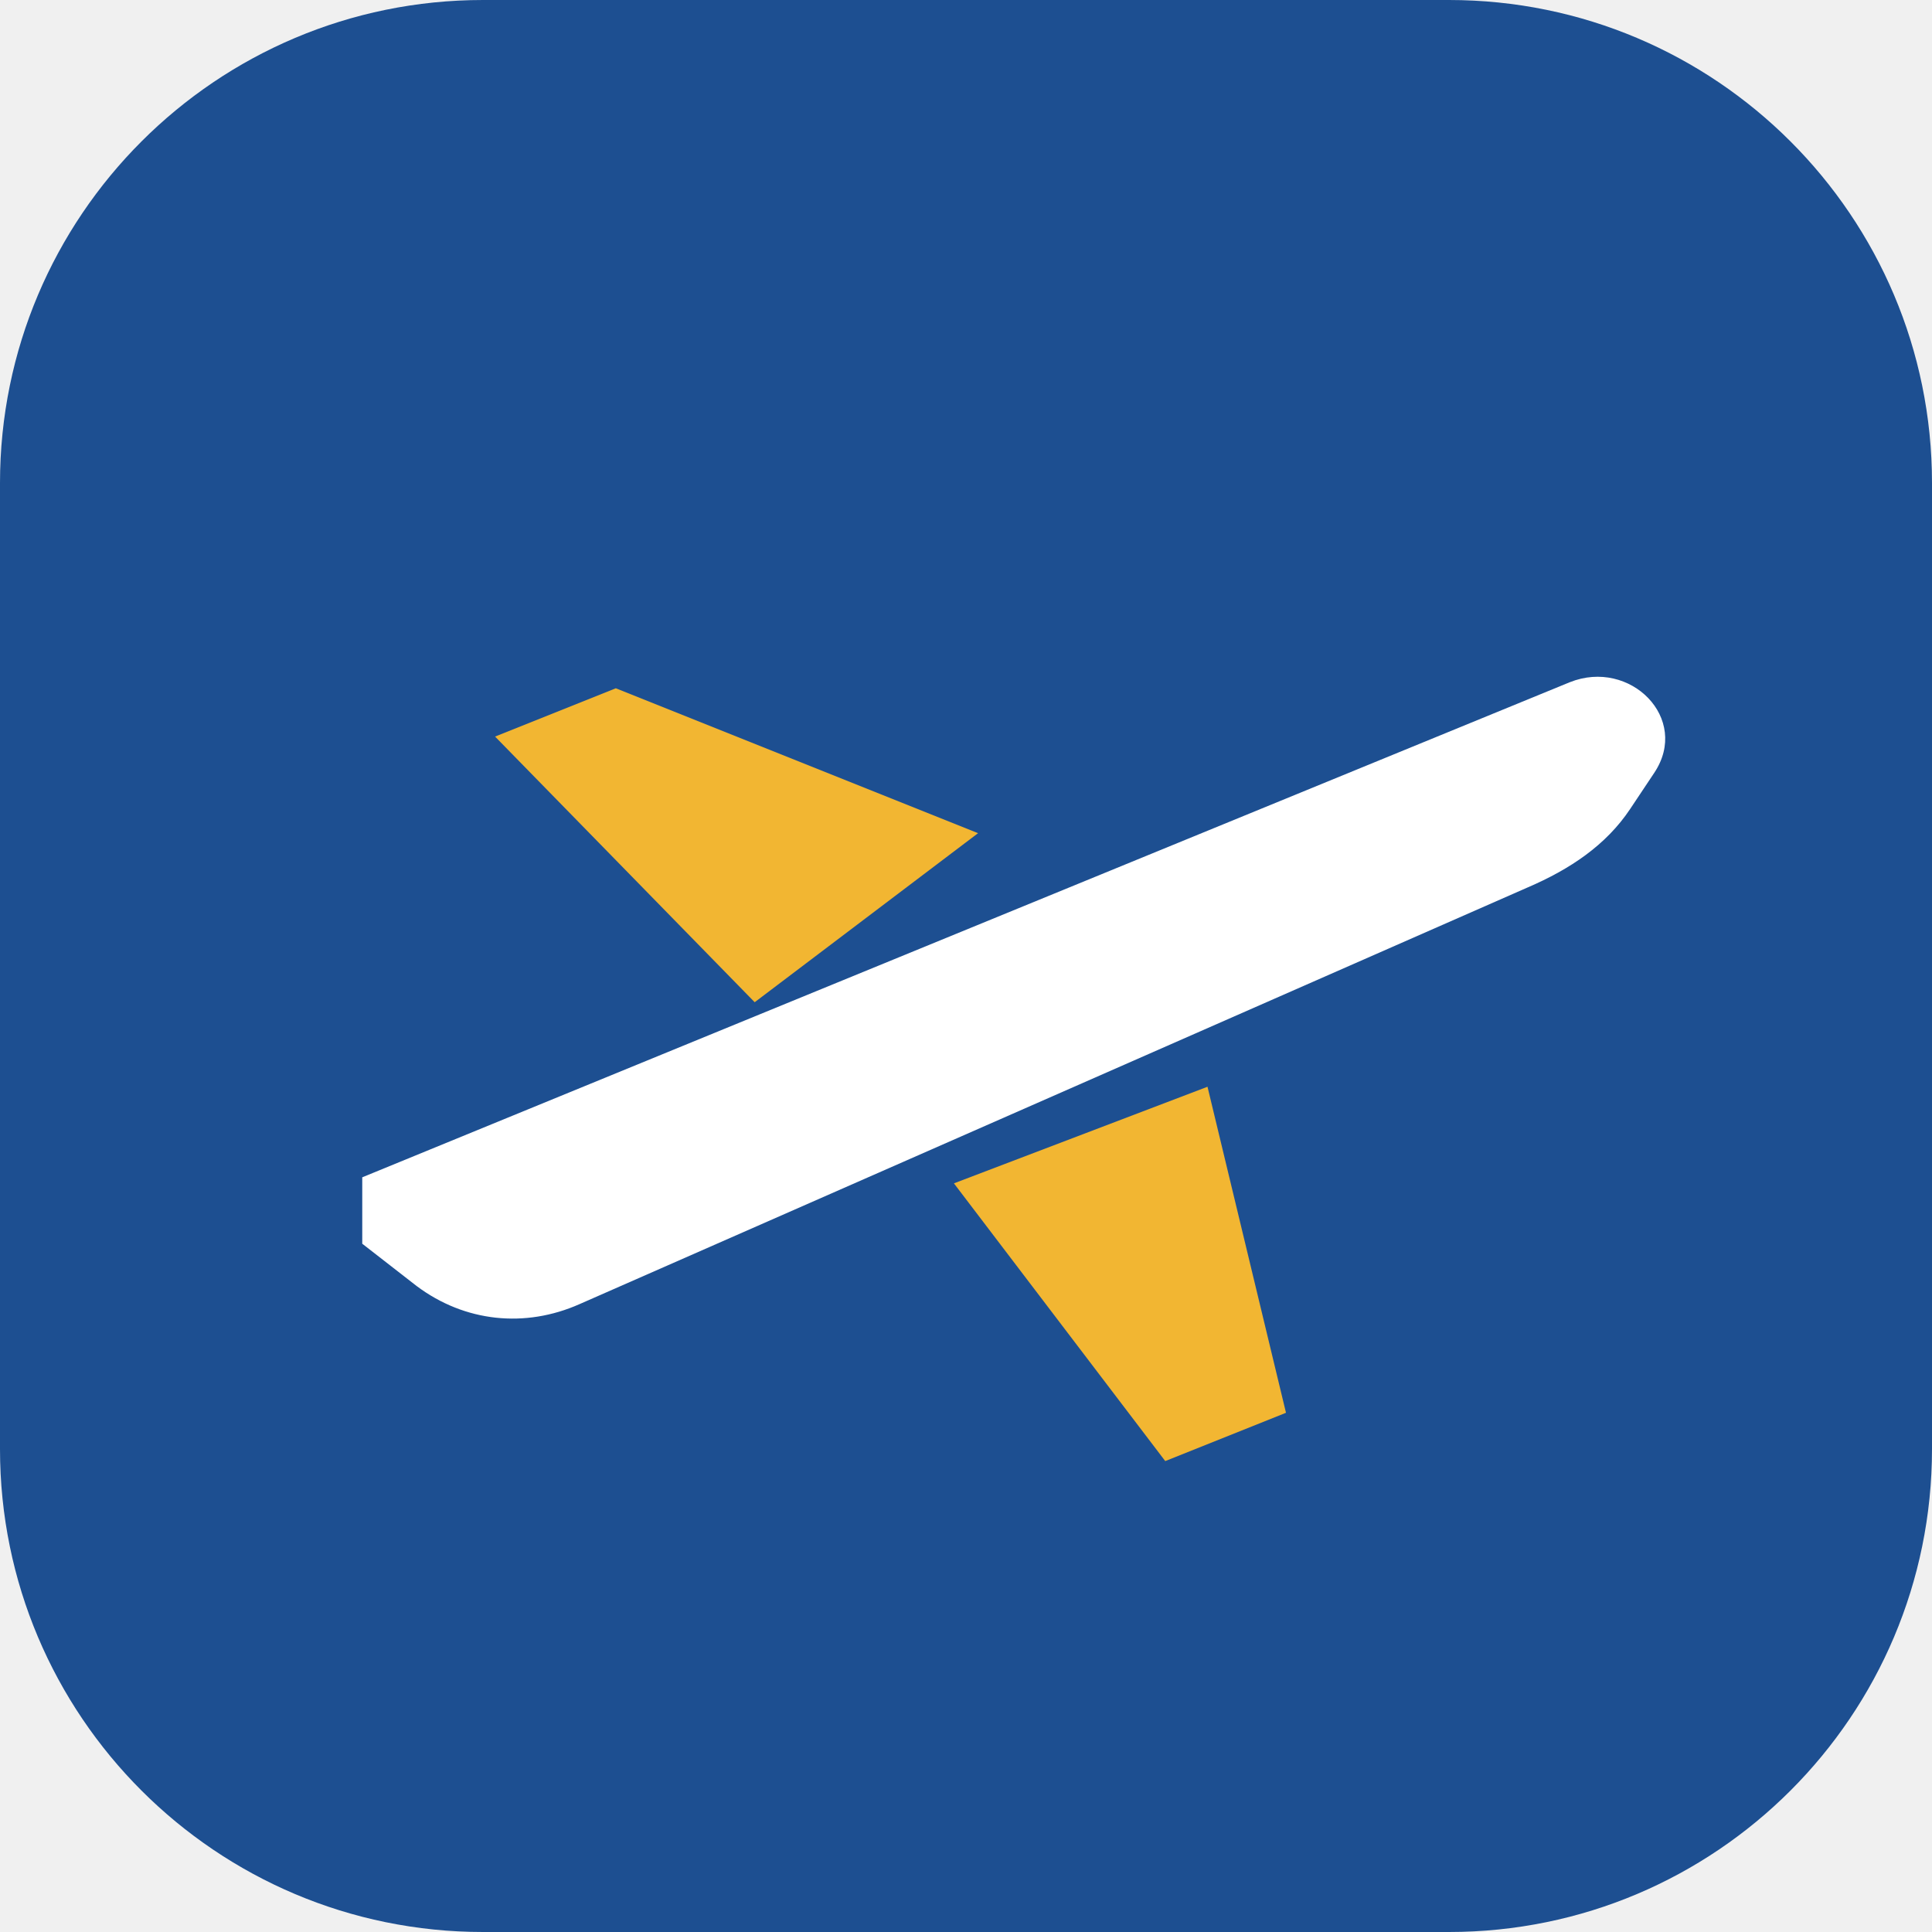
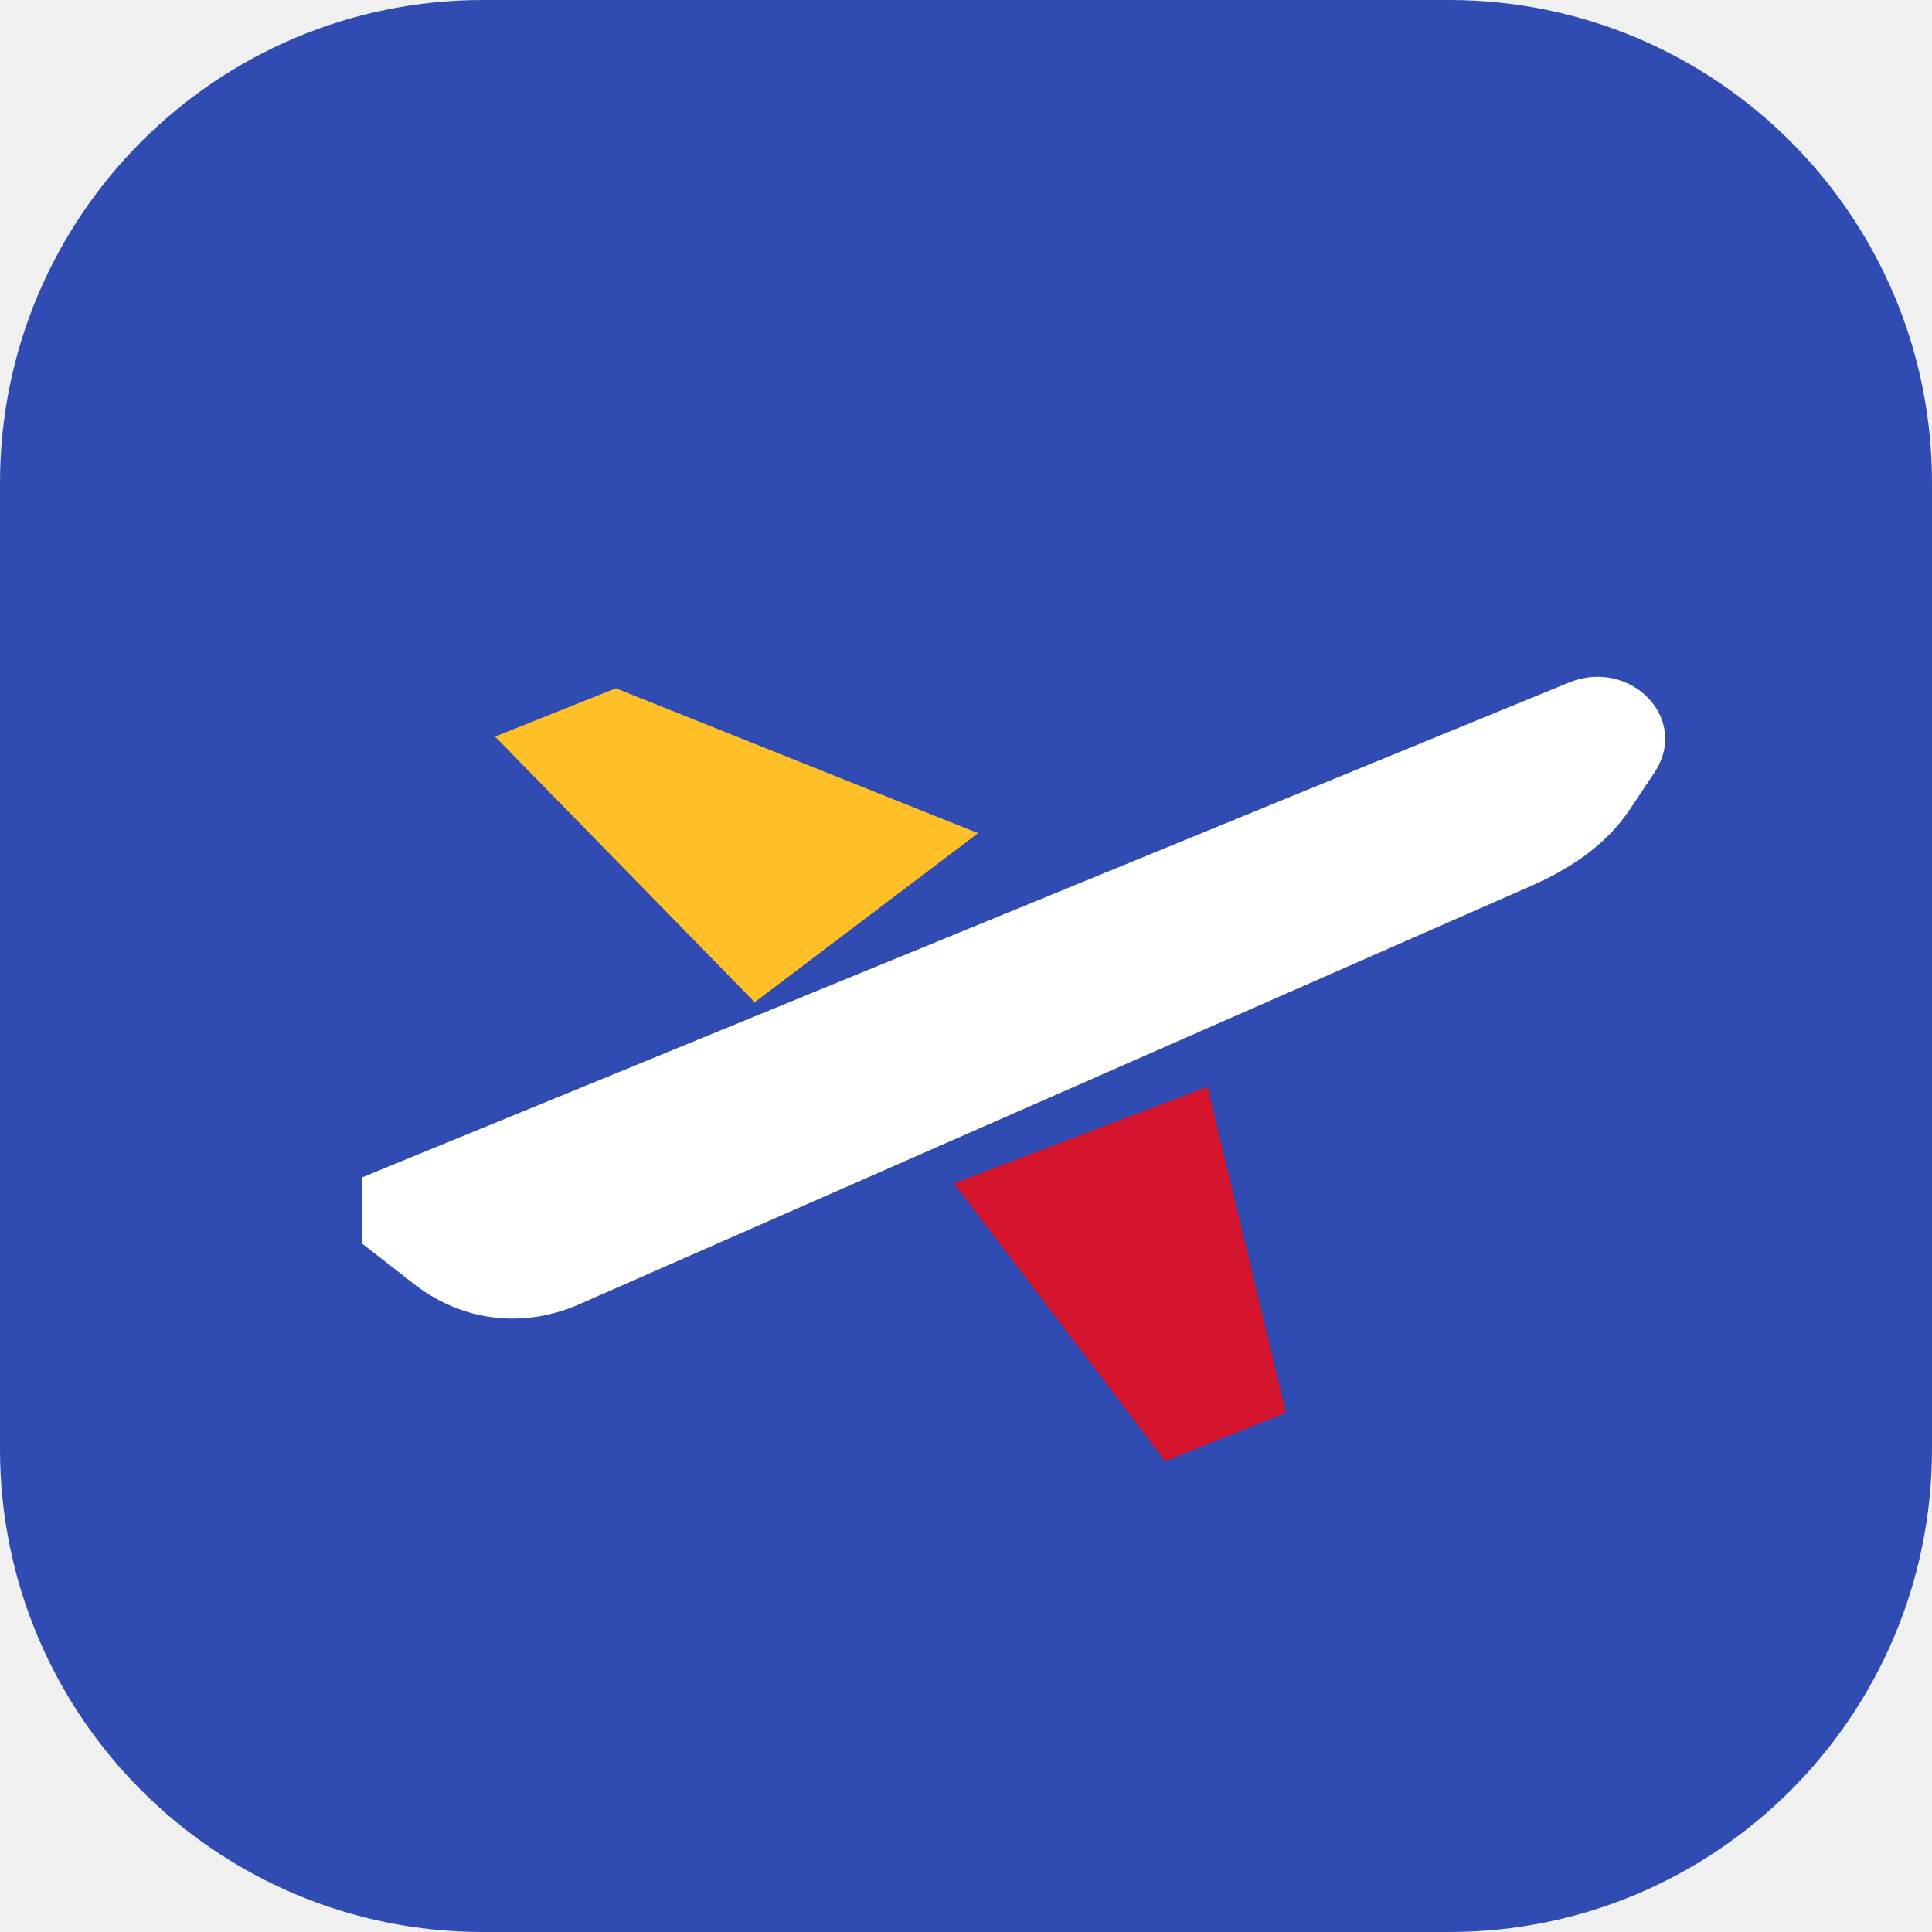
<svg xmlns="http://www.w3.org/2000/svg" viewBox="0 0 32 32">
-   <rect width="32" height="32" rx="8" fill="#1d4f91" />
+   <rect width="32" height="32" rx="8" fill="#304cb2" />
  <path d="M6 19.5l20-8.2c1-.4 2 .6 1.4 1.5l-.4.6c-.4.6-1 1-1.7 1.3L9.6 21.6c-.9.4-1.9.3-2.7-.3L6 20.6z" fill="#fff" />
-   <path d="M12.5 16.6l-4.3-4.4 2-.8 6 2.4zM15.8 19.6l3.5 4.6 2-.8-1.3-5.4z" fill="#f2b632" />
+   <path d="M12.5 16.6l-4.3-4.4 2-.8 6 2.4z" fill="#ffbf27" />
+   <path d="M15.8 19.6l3.5 4.6 2-.8-1.3-5.4z" fill="#d5152e" />
</svg>
